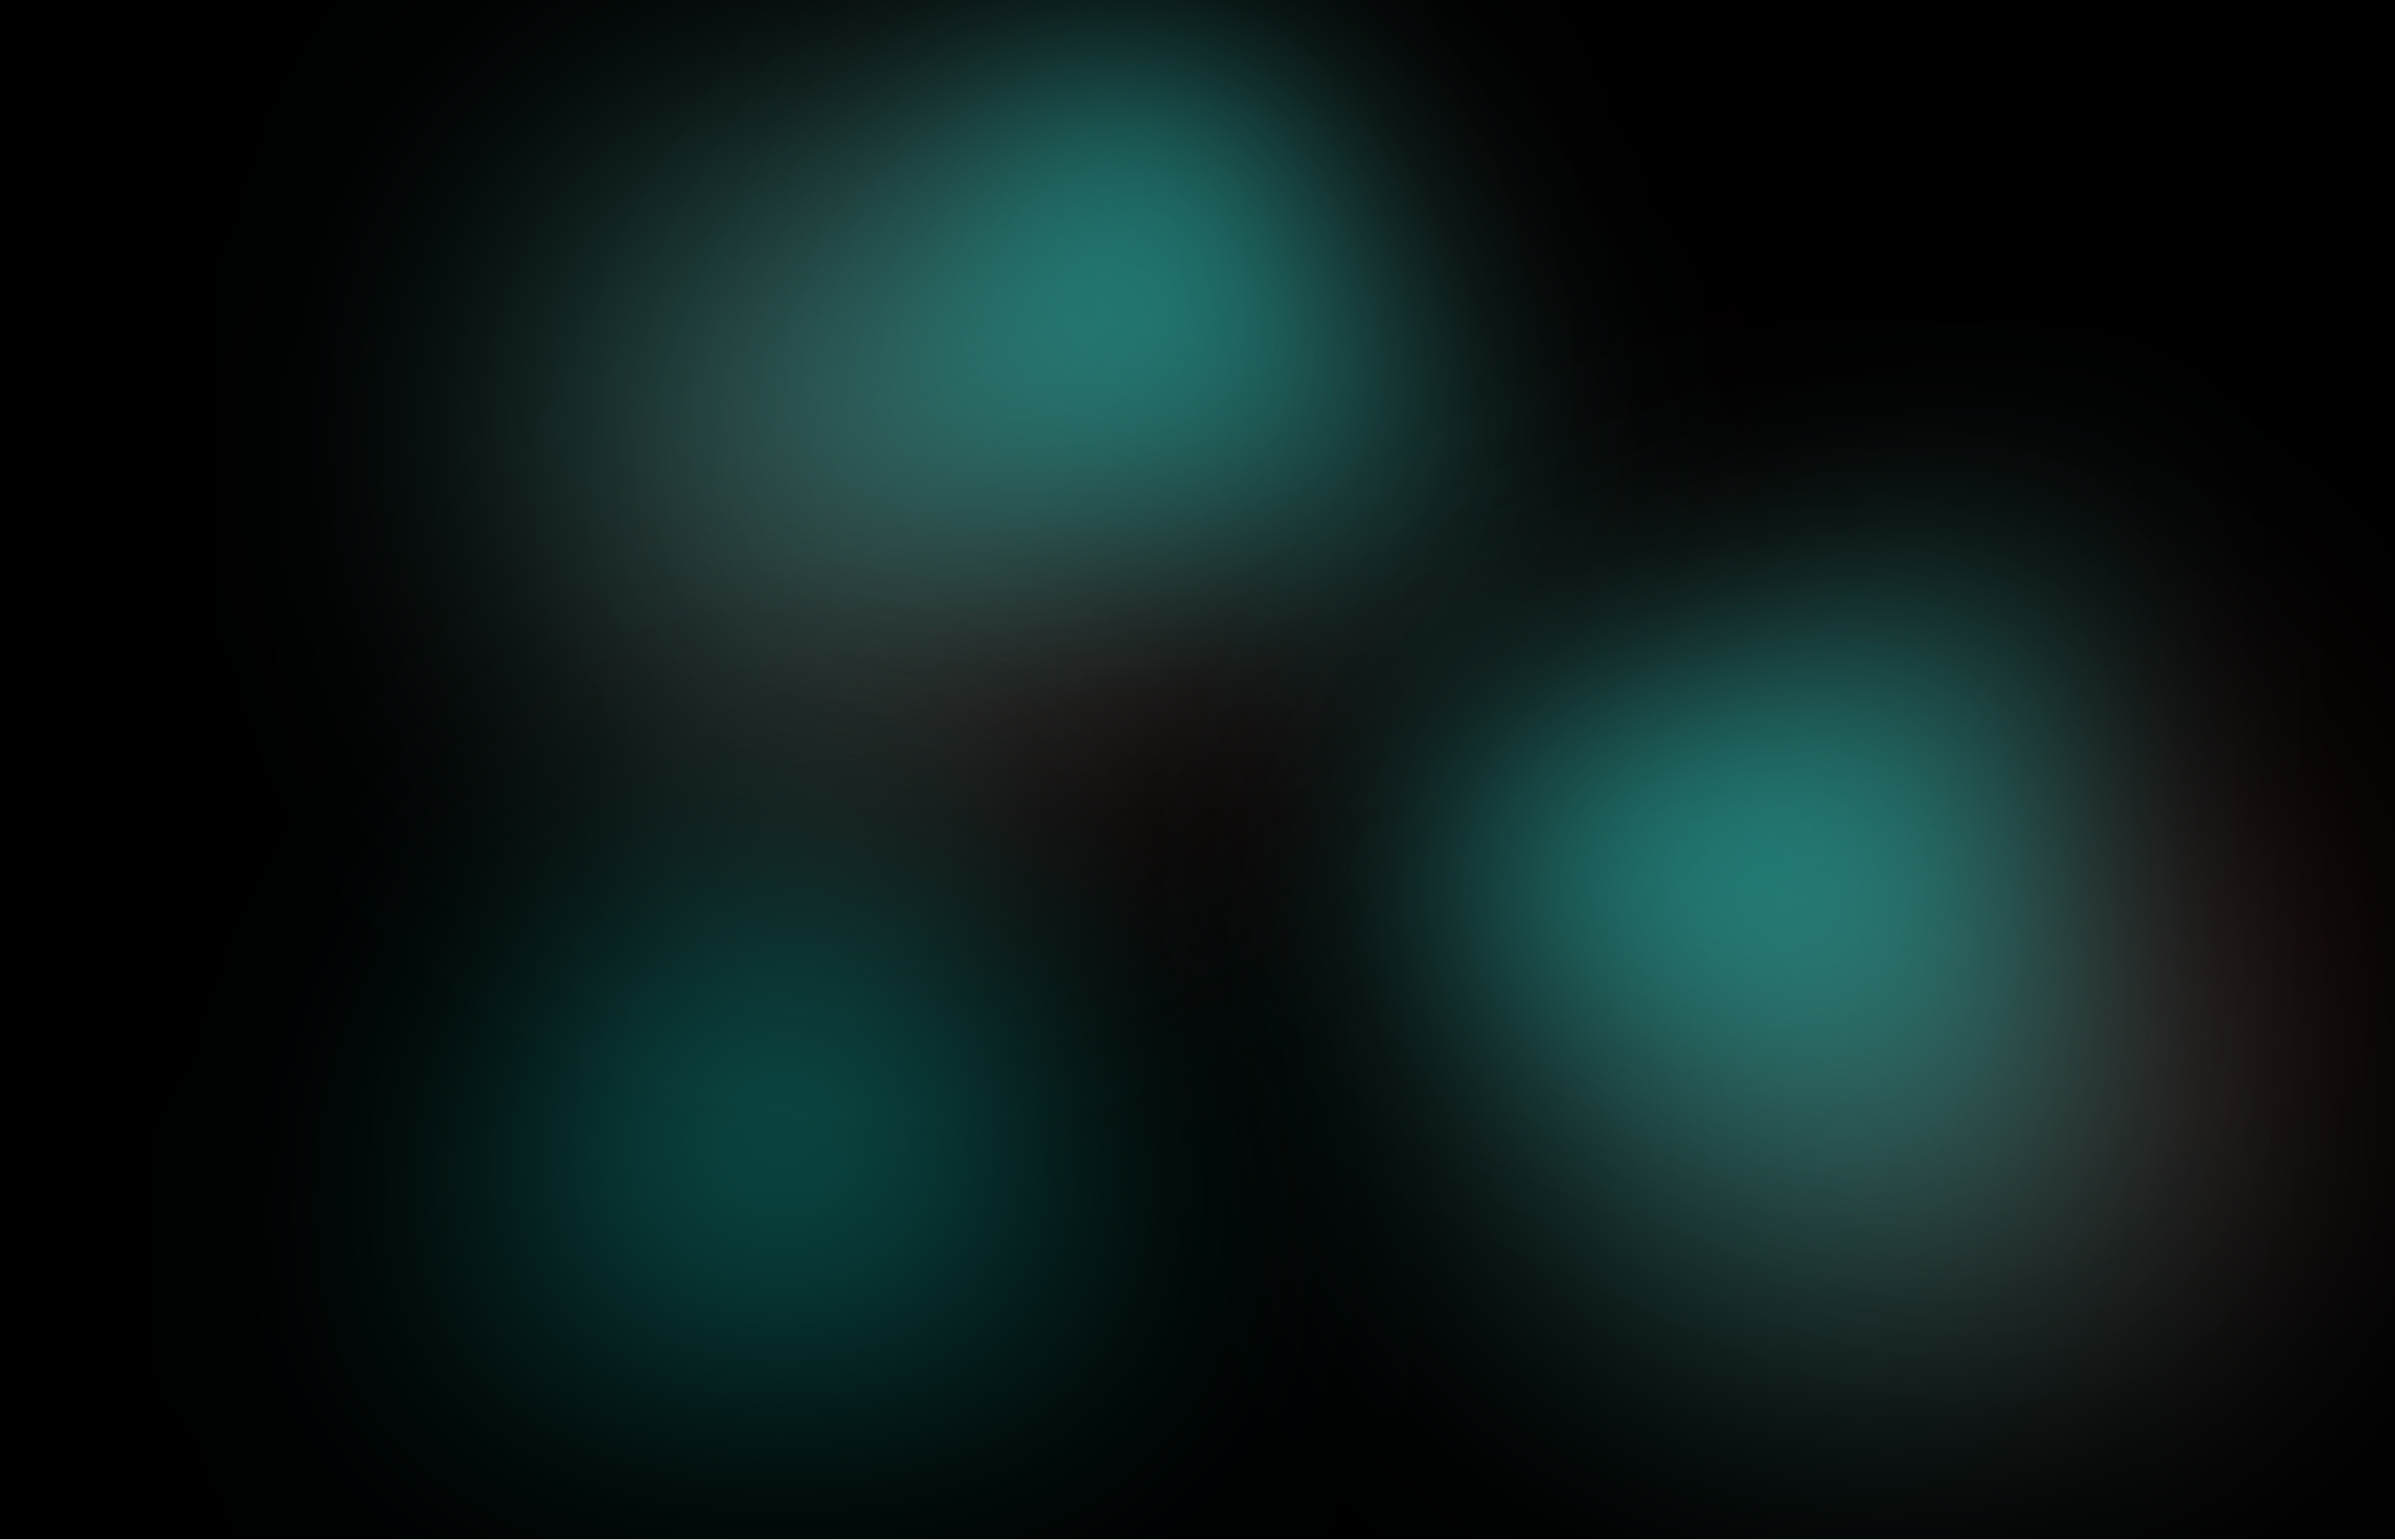
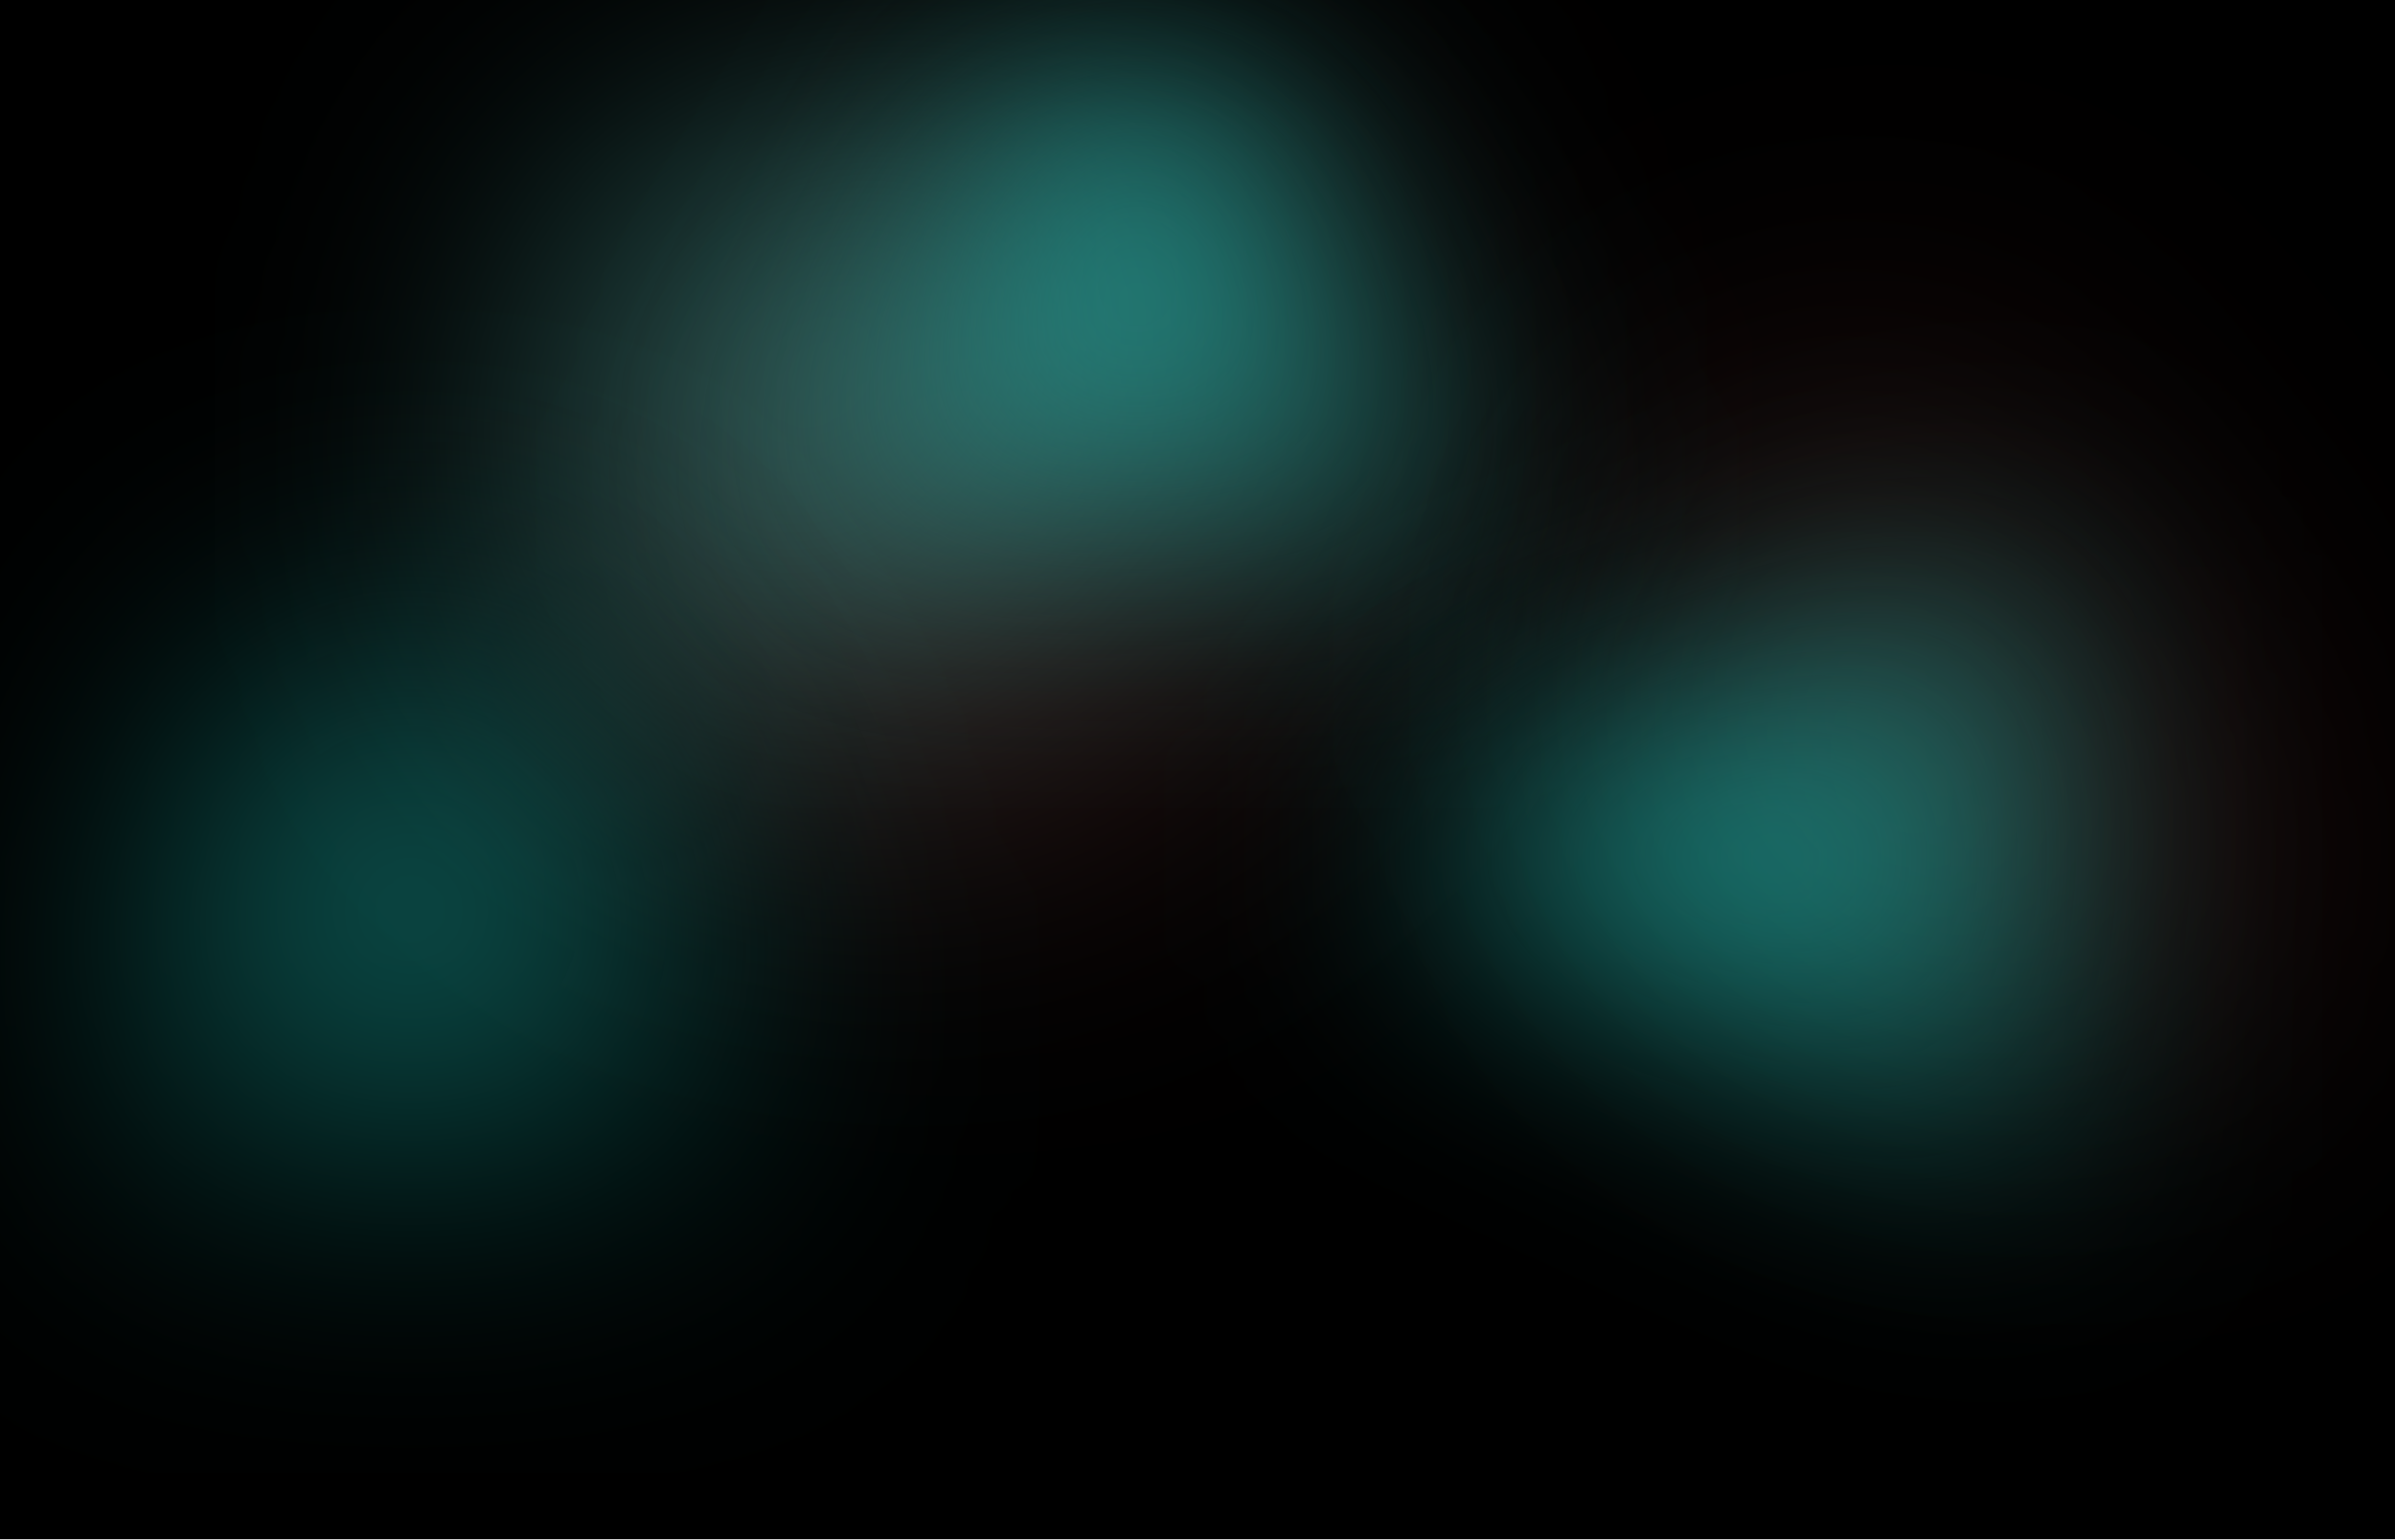
<svg xmlns="http://www.w3.org/2000/svg" width="1400" height="900" viewBox="0 0 1400 900" fill="none">
  <g clip-path="url(#clip0_103_435)">
    <rect width="1400" height="900" fill="black" />
    <g filter="url(#filter0_f_103_435)">
      <ellipse cx="251.712" cy="217.88" rx="251.712" ry="217.88" transform="matrix(0.965383 -0.260837 0.360273 0.932847 259.815 133.502)" fill="url(#paint0_linear_103_435)" />
    </g>
    <g filter="url(#filter1_f_103_435)">
      <path d="M664.793 0L887.361 322.439H442.226L664.793 0Z" fill="url(#paint1_linear_103_435)" />
    </g>
    <g filter="url(#filter2_f_103_435)">
-       <path d="M422.272 536.867C438.968 512.679 474.706 512.679 491.402 536.867L619.081 721.839C638.313 749.699 618.37 787.698 584.516 787.698H329.157C295.304 787.698 275.361 749.699 294.592 721.839L422.272 536.867Z" fill="url(#paint2_linear_103_435)" />
+       <path d="M205.272 405.075C221.968 380.887 257.706 380.887 274.402 405.075L402.081 590.047C421.313 617.908 401.37 655.906 367.516 655.906H112.157C78.304 655.906 58.361 617.908 77.592 590.047L205.272 405.075Z" fill="url(#paint2_linear_103_435)" />
    </g>
    <g filter="url(#filter3_f_103_435)">
-       <ellipse cx="213.61" cy="255.346" rx="213.61" ry="255.346" transform="matrix(0.0247271 -0.999694 0.99985 0.0173018 878.821 782.248)" fill="url(#paint3_linear_103_435)" />
+       <path d="M1237.56 164.411C1378.57 166.851 1490.51 264.436 1487.59 382.374C1484.67 500.311 1368 593.94 1227 591.5C1086 589.06 974.057 491.475 976.974 373.538C979.891 255.6 1096.56 161.971 1237.56 164.411Z" fill="url(#paint3_linear_103_435)" />
    </g>
    <g filter="url(#filter4_f_103_435)">
      <path d="M817.093 497.702L1207.11 318.251L1197.91 690.491L817.093 497.702Z" fill="url(#paint4_linear_103_435)" />
    </g>
  </g>
  <defs>
    <filter id="filter0_f_103_435" x="125.878" y="-142.553" width="910.862" height="827.295" filterUnits="userSpaceOnUse" color-interpolation-filters="sRGB">
      <feFlood flood-opacity="0" result="BackgroundImageFix" />
      <feBlend mode="normal" in="SourceGraphic" in2="BackgroundImageFix" result="shape" />
      <feGaussianBlur stdDeviation="100" result="effect1_foregroundBlur_103_435" />
    </filter>
    <filter id="filter1_f_103_435" x="292.226" y="-150" width="745.136" height="622.439" filterUnits="userSpaceOnUse" color-interpolation-filters="sRGB">
      <feFlood flood-opacity="0" result="BackgroundImageFix" />
      <feBlend mode="normal" in="SourceGraphic" in2="BackgroundImageFix" result="shape" />
      <feGaussianBlur stdDeviation="75" result="effect1_foregroundBlur_103_435" />
    </filter>
-     <filter id="filter2_f_103_435" x="82.085" y="313.726" width="749.504" height="678.972" filterUnits="userSpaceOnUse" color-interpolation-filters="sRGB">
+     <filter id="filter2_f_103_435" x="-134.915" y="181.934" width="749.504" height="678.972" filterUnits="userSpaceOnUse" color-interpolation-filters="sRGB">
      <feFlood flood-opacity="0" result="BackgroundImageFix" />
      <feBlend mode="normal" in="SourceGraphic" in2="BackgroundImageFix" result="shape" />
      <feGaussianBlur stdDeviation="102.5" result="effect1_foregroundBlur_103_435" />
    </filter>
-     <filter id="filter3_f_103_435" x="684.047" y="159.53" width="910.727" height="827.182" filterUnits="userSpaceOnUse" color-interpolation-filters="sRGB">
+     <filter id="filter3_f_103_435" x="776.919" y="-35.635" width="910.727" height="827.182" filterUnits="userSpaceOnUse" color-interpolation-filters="sRGB">
      <feFlood flood-opacity="0" result="BackgroundImageFix" />
      <feBlend mode="normal" in="SourceGraphic" in2="BackgroundImageFix" result="shape" />
      <feGaussianBlur stdDeviation="100" result="effect1_foregroundBlur_103_435" />
    </filter>
    <filter id="filter4_f_103_435" x="667.093" y="168.251" width="690.02" height="672.241" filterUnits="userSpaceOnUse" color-interpolation-filters="sRGB">
      <feFlood flood-opacity="0" result="BackgroundImageFix" />
      <feBlend mode="normal" in="SourceGraphic" in2="BackgroundImageFix" result="shape" />
      <feGaussianBlur stdDeviation="75" result="effect1_foregroundBlur_103_435" />
    </filter>
    <linearGradient id="paint0_linear_103_435" x1="52.037" y1="30.028" x2="341.384" y2="475.987" gradientUnits="userSpaceOnUse">
      <stop stop-color="#1F9D96" />
      <stop offset="1" stop-color="#BC2525" stop-opacity="0" />
    </linearGradient>
    <linearGradient id="paint1_linear_103_435" x1="664.793" y1="0" x2="664.793" y2="429.919" gradientUnits="userSpaceOnUse">
      <stop offset="0.089" stop-color="#1F9D96" />
      <stop offset="1" stop-color="#14FFF2" stop-opacity="0" />
    </linearGradient>
-     <linearGradient id="paint2_linear_103_435" x1="456.837" y1="486.792" x2="456.837" y2="888" gradientUnits="userSpaceOnUse">
+     <linearGradient id="paint2_linear_103_435" x1="239.837" y1="355" x2="239.837" y2="756.208" gradientUnits="userSpaceOnUse">
      <stop offset="0.089" stop-color="#1F9D96" />
      <stop offset="1" stop-color="#14FFF2" stop-opacity="0" />
    </linearGradient>
-     <linearGradient id="paint3_linear_103_435" x1="44.16" y1="35.192" x2="413.264" y2="447.127" gradientUnits="userSpaceOnUse">
+     <linearGradient id="paint3_linear_103_435" x1="915.099" y1="738.71" x2="1336.39" y2="377.188" gradientUnits="userSpaceOnUse">
      <stop stop-color="#1F9D96" />
      <stop offset="1" stop-color="#BC2525" stop-opacity="0" />
    </linearGradient>
    <linearGradient id="paint4_linear_103_435" x1="817.093" y1="497.702" x2="1330.89" y2="510.41" gradientUnits="userSpaceOnUse">
      <stop offset="0.089" stop-color="#1F9D96" />
      <stop offset="1" stop-color="#14FFF2" stop-opacity="0" />
    </linearGradient>
    <clipPath id="clip0_103_435">
      <rect width="1400" height="900" fill="white" />
    </clipPath>
  </defs>
</svg>
